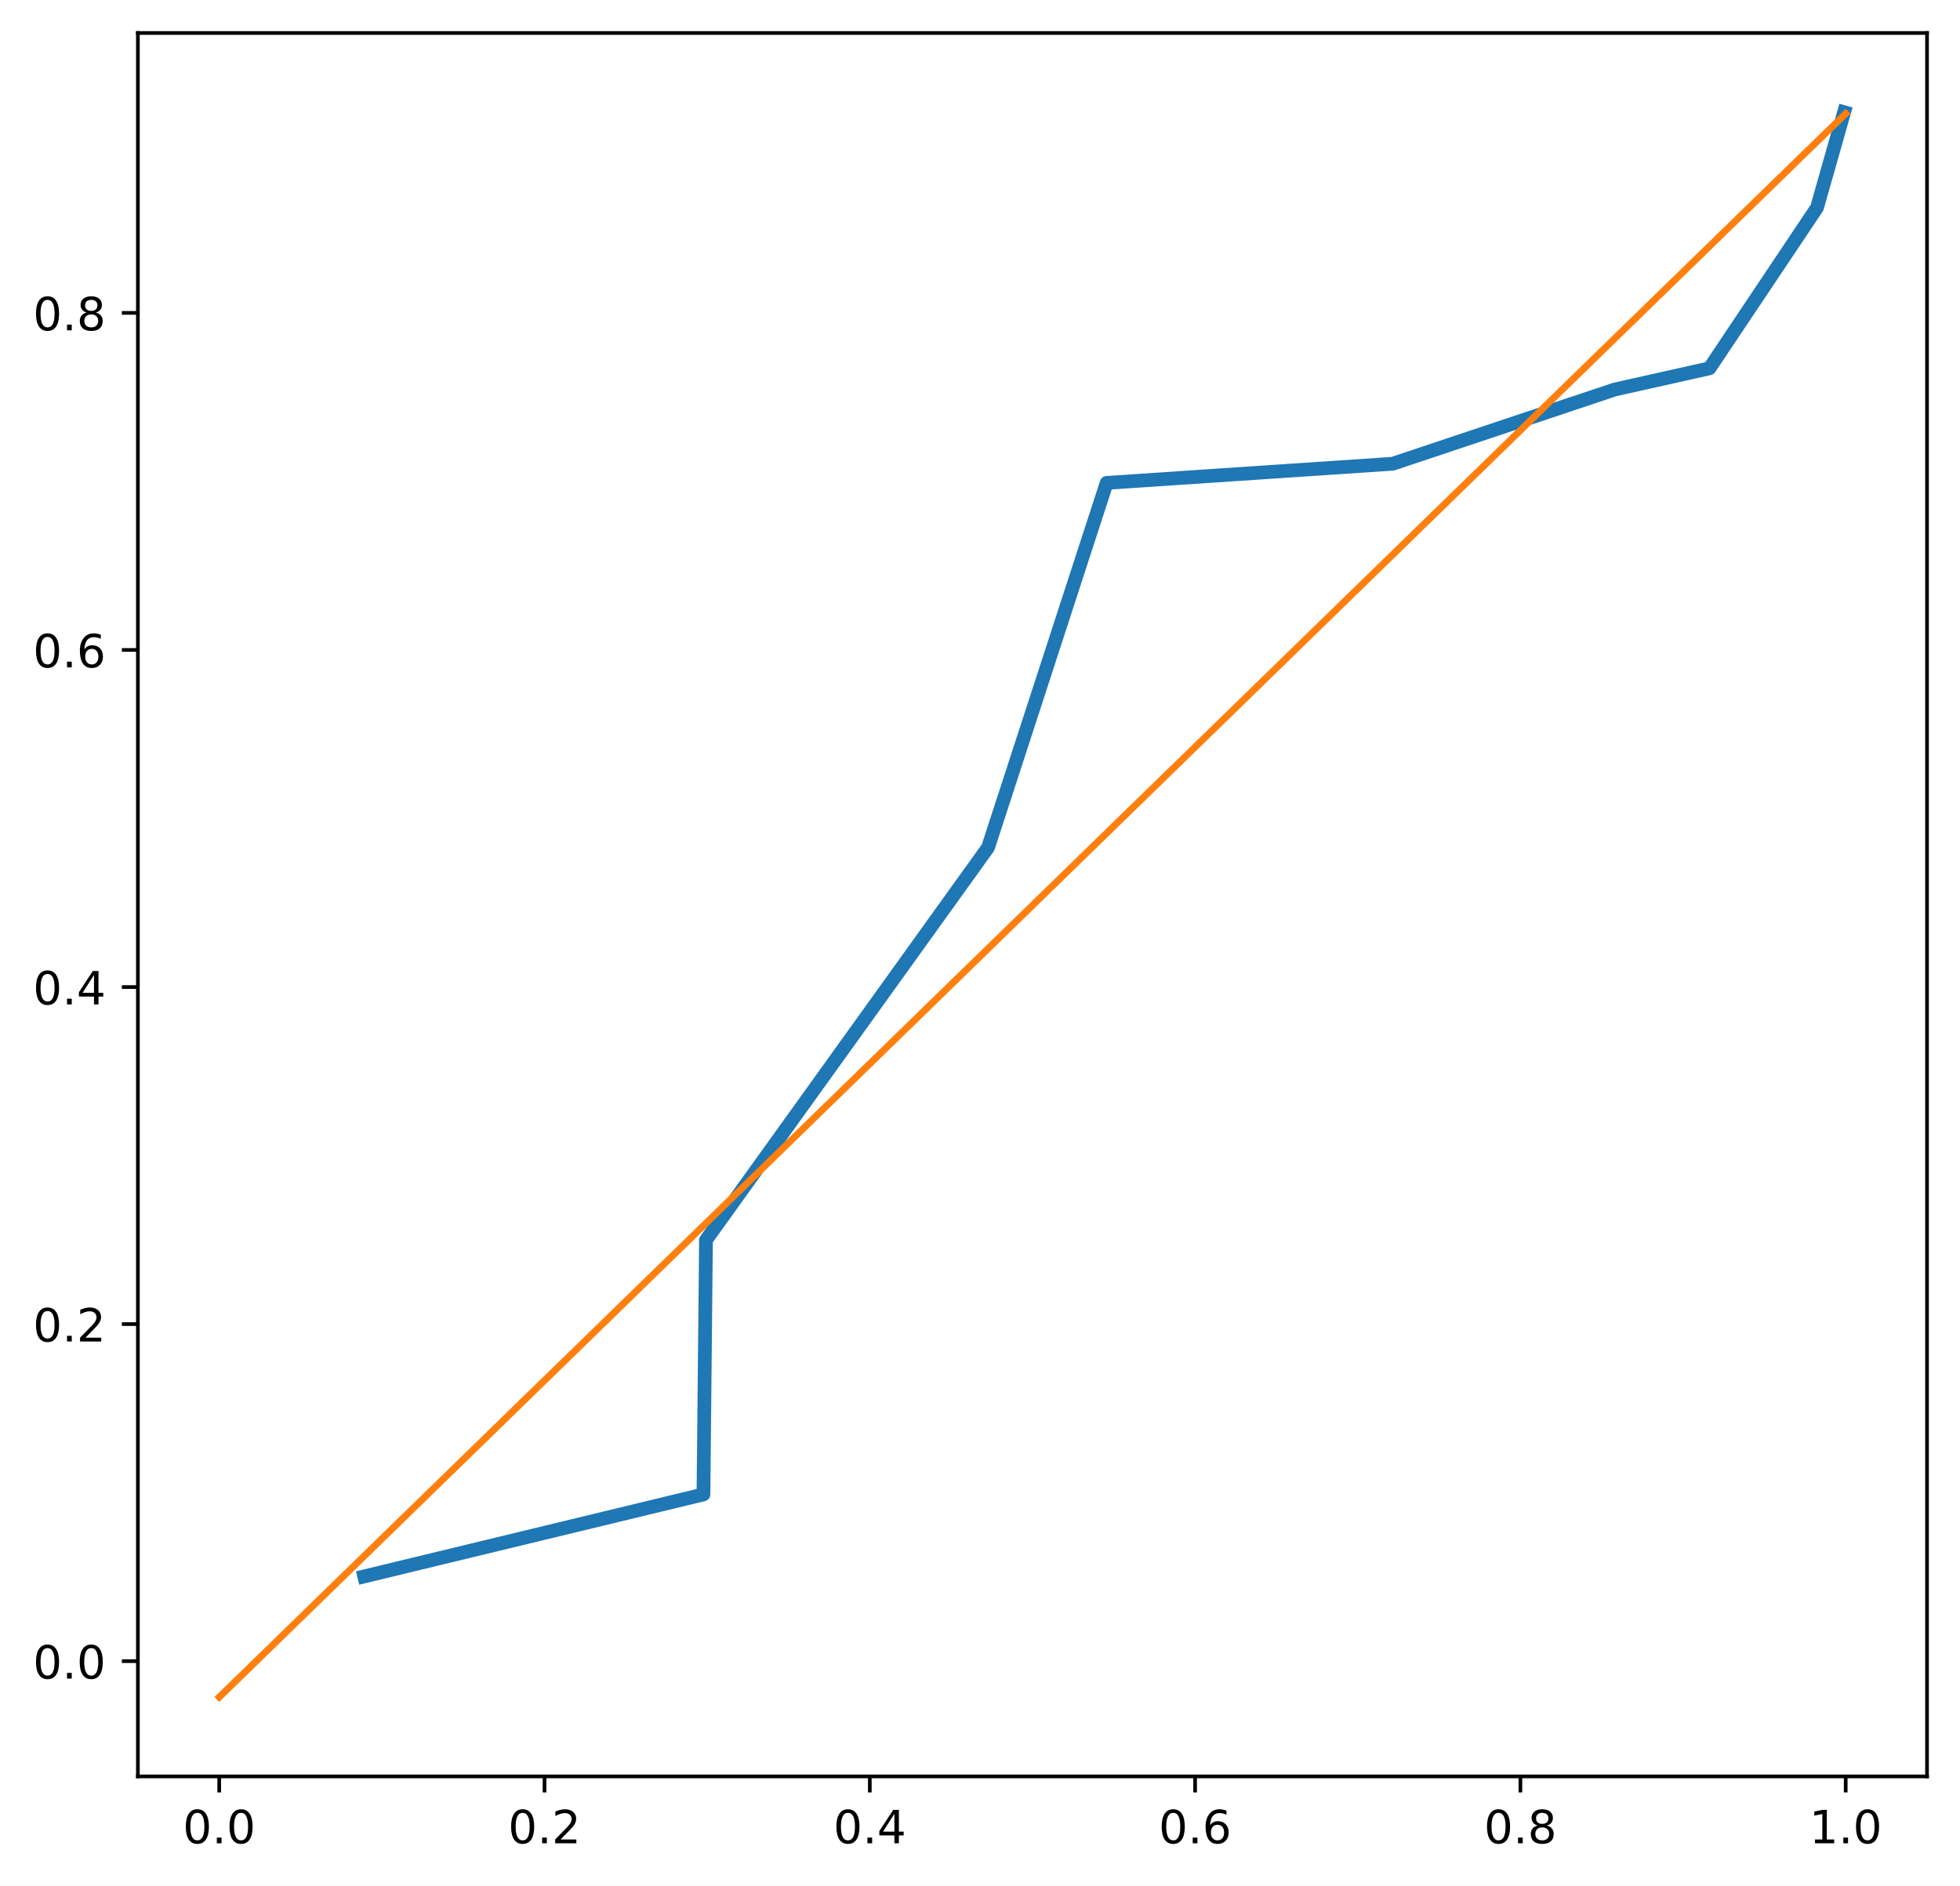
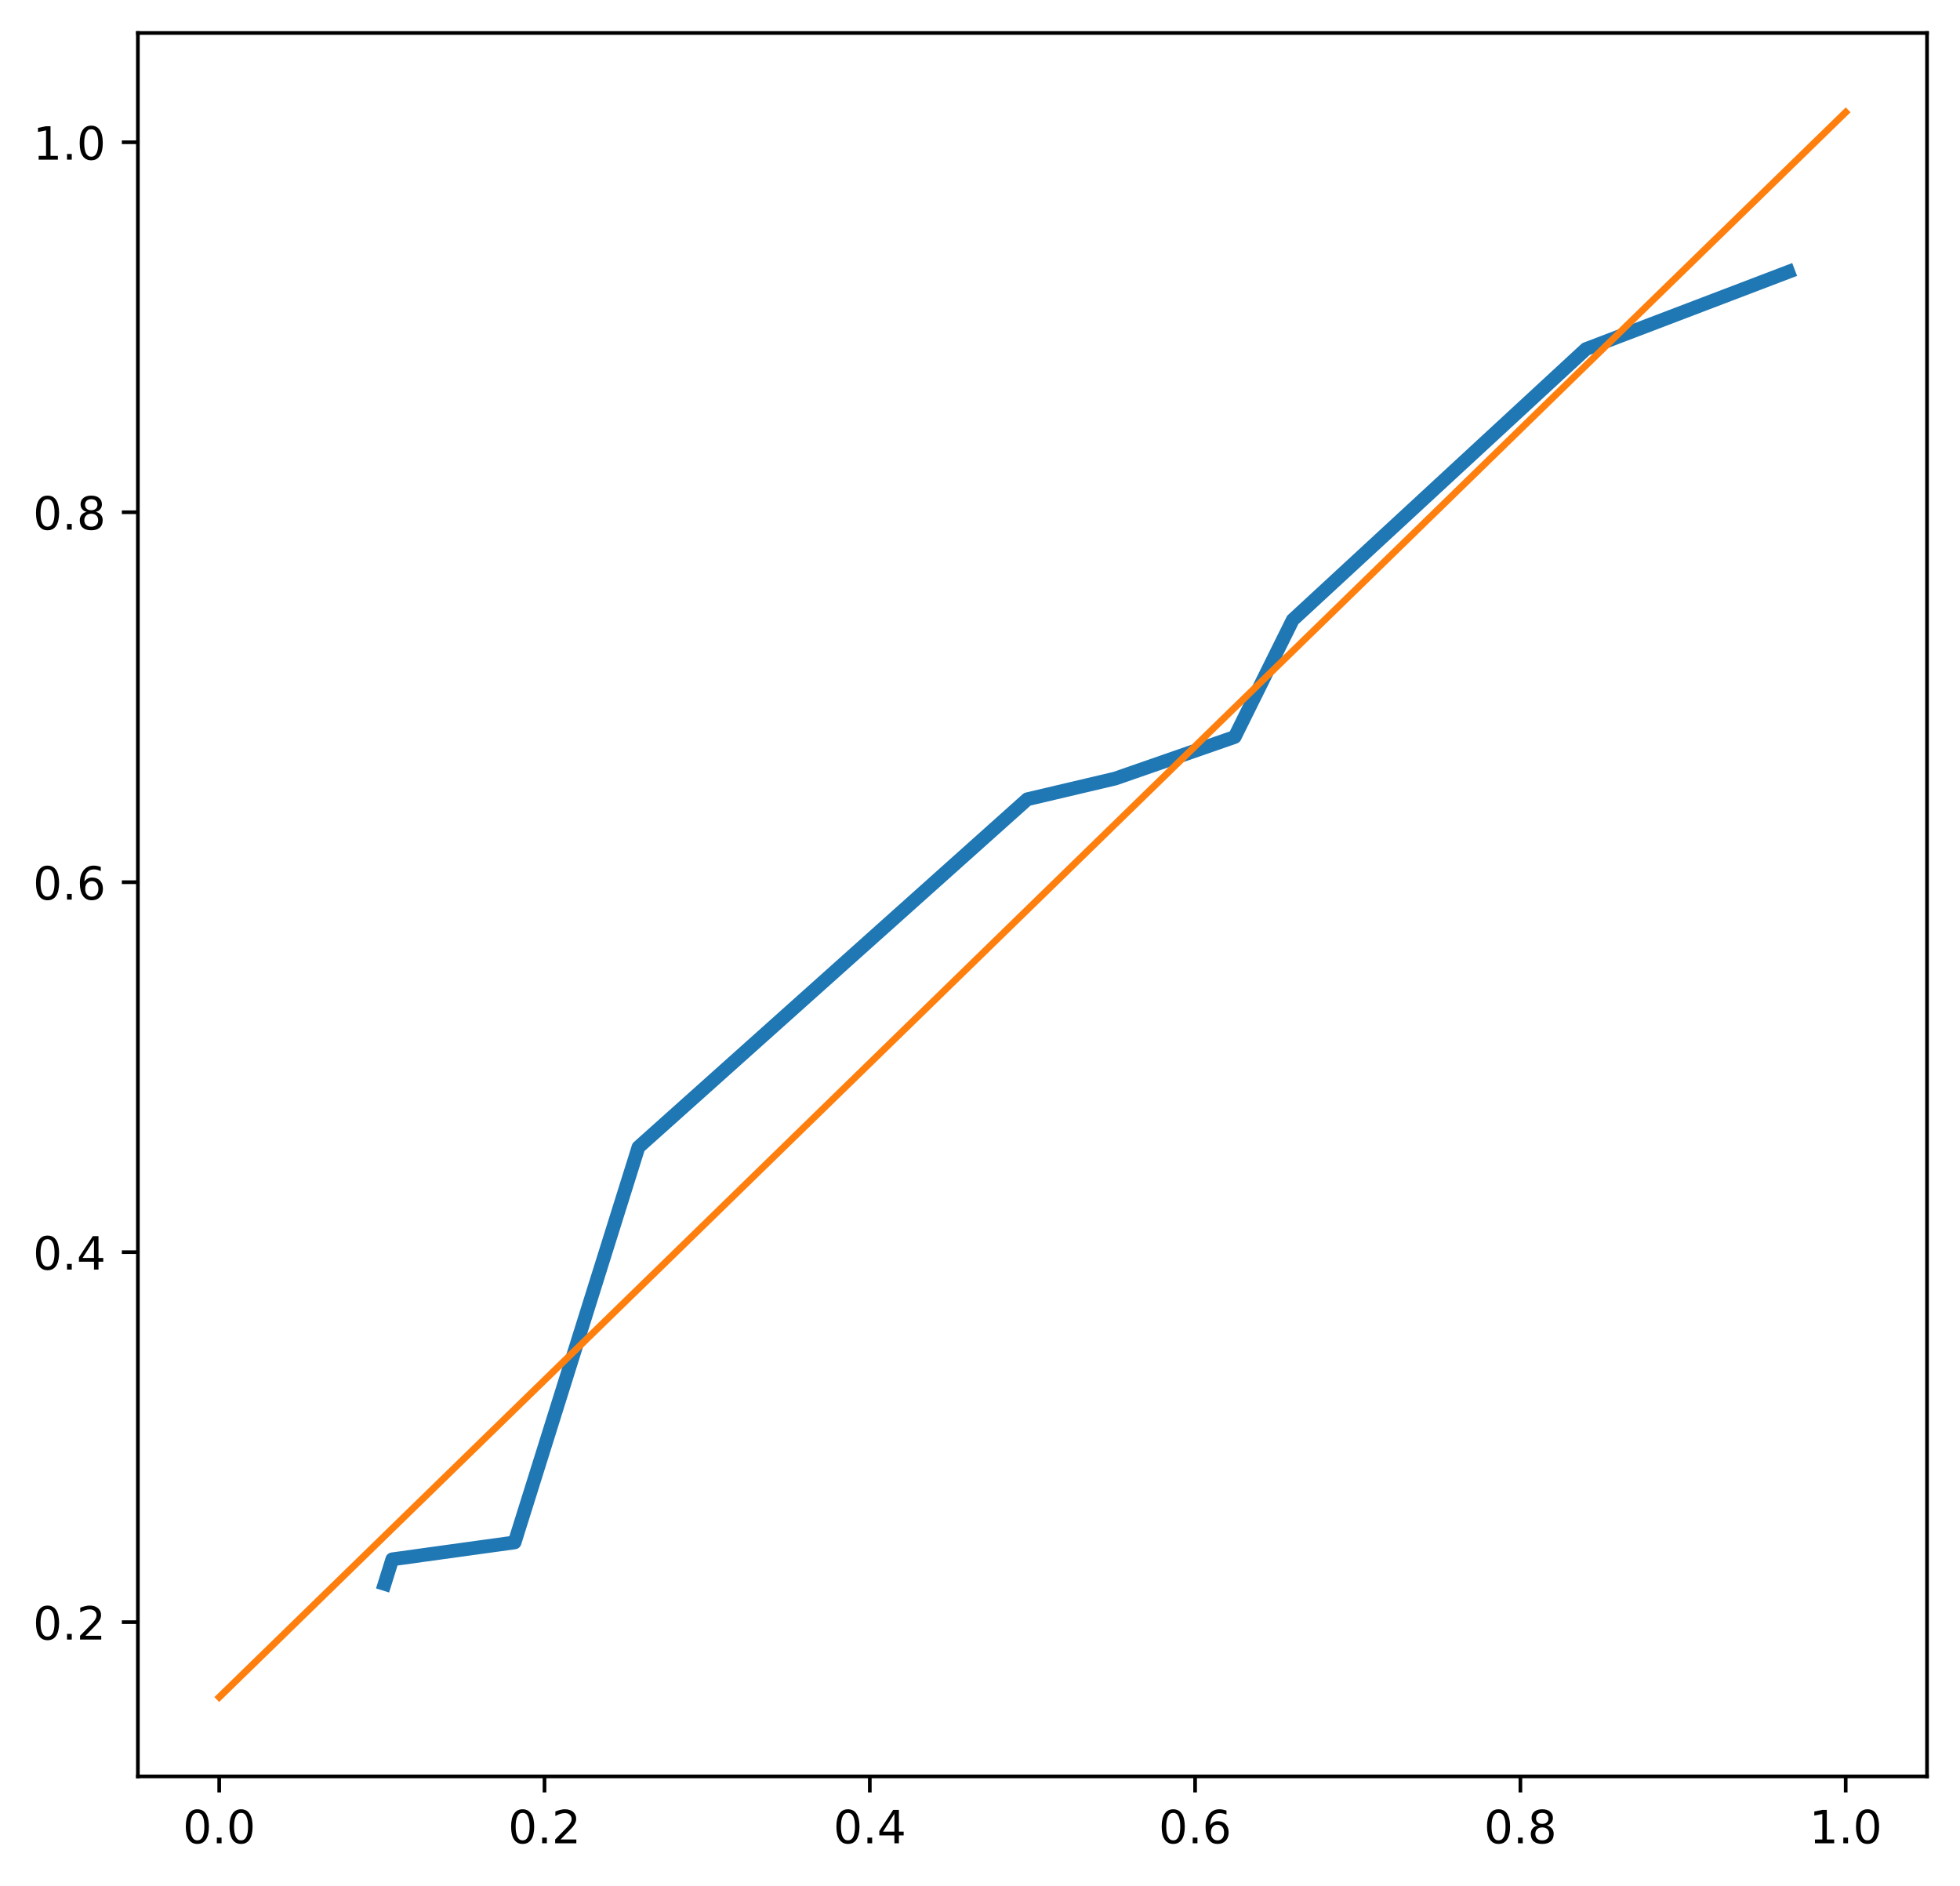
<svg xmlns="http://www.w3.org/2000/svg" xmlns:xlink="http://www.w3.org/1999/xlink" height="411.598pt" version="1.1" viewBox="0 0 427.903 411.598" width="427.903pt">
  <defs>
    <style type="text/css">
*{stroke-linecap:butt;stroke-linejoin:round;}
  </style>
  </defs>
  <g id="figure_1">
    <g id="patch_1">
      <path d="M 0 411.598  L 427.903 411.598  L 427.903 0  L 0 0  z " style="fill:#ffffff;" />
    </g>
    <g id="axes_1">
      <g id="patch_2">
        <path d="M 30.103 387.72  L 420.703 387.72  L 420.703 7.2  L 30.103 7.2  z " style="fill:#ffffff;" />
      </g>
      <g id="matplotlib.axis_1">
        <g id="xtick_1">
          <g id="line2d_1">
            <defs>
-               <path d="M 0 0  L 0 3.5  " id="mddd68a05d8" style="stroke:#000000;stroke-width:0.8;" />
-             </defs>
-             <g>
-               <use style="stroke:#000000;stroke-width:0.8;" x="47.858" xlink:href="#mddd68a05d8" y="387.72" />
+               <path d="M 0 0  L 0 3.5  " id="m057f72be30" style="stroke:#000000;stroke-width:0.8;" />
+             </defs>
+             <g>
+               <use style="stroke:#000000;stroke-width:0.8;" x="47.858" xlink:href="#m057f72be30" y="387.72" />
            </g>
          </g>
          <g id="text_1">
            <defs>
              <path d="M 31.781 66.406  Q 24.172 66.406 20.328 58.906  Q 16.5 51.422 16.5 36.375  Q 16.5 21.391 20.328 13.891  Q 24.172 6.391 31.781 6.391  Q 39.453 6.391 43.281 13.891  Q 47.125 21.391 47.125 36.375  Q 47.125 51.422 43.281 58.906  Q 39.453 66.406 31.781 66.406  z M 31.781 74.219  Q 44.047 74.219 50.516 64.516  Q 56.984 54.828 56.984 36.375  Q 56.984 17.969 50.516 8.266  Q 44.047 -1.422 31.781 -1.422  Q 19.531 -1.422 13.062 8.266  Q 6.594 17.969 6.594 36.375  Q 6.594 54.828 13.062 64.516  Q 19.531 74.219 31.781 74.219  z " id="DejaVuSans-48" />
              <path d="M 10.688 12.406  L 21 12.406  L 21 0  L 10.688 0  z " id="DejaVuSans-46" />
            </defs>
            <g transform="translate(39.90611 402.3184)scale(0.1 -0.1)">
              <use xlink:href="#DejaVuSans-48" />
              <use x="63.623" xlink:href="#DejaVuSans-46" />
              <use x="95.41" xlink:href="#DejaVuSans-48" />
            </g>
          </g>
        </g>
        <g id="xtick_2">
          <g id="line2d_2">
            <g>
-               <use style="stroke:#000000;stroke-width:0.8;" x="118.876" xlink:href="#mddd68a05d8" y="387.72" />
+               <use style="stroke:#000000;stroke-width:0.8;" x="118.876" xlink:href="#m057f72be30" y="387.72" />
            </g>
          </g>
          <g id="text_2">
            <defs>
              <path d="M 19.188 8.297  L 53.609 8.297  L 53.609 0  L 7.328 0  L 7.328 8.297  Q 12.938 14.109 22.625 23.891  Q 32.328 33.688 34.812 36.531  Q 39.547 41.844 41.422 45.531  Q 43.312 49.219 43.312 52.781  Q 43.312 58.594 39.234 62.25  Q 35.156 65.922 28.609 65.922  Q 23.969 65.922 18.812 64.312  Q 13.672 62.703 7.812 59.422  L 7.812 69.391  Q 13.766 71.781 18.938 73  Q 24.125 74.219 28.422 74.219  Q 39.75 74.219 46.484 68.547  Q 53.219 62.891 53.219 53.422  Q 53.219 48.922 51.531 44.891  Q 49.859 40.875 45.406 35.406  Q 44.188 33.984 37.641 27.219  Q 31.109 20.453 19.188 8.297  z " id="DejaVuSans-50" />
            </defs>
            <g transform="translate(110.9243 402.3184)scale(0.1 -0.1)">
              <use xlink:href="#DejaVuSans-48" />
              <use x="63.623" xlink:href="#DejaVuSans-46" />
              <use x="95.41" xlink:href="#DejaVuSans-50" />
            </g>
          </g>
        </g>
        <g id="xtick_3">
          <g id="line2d_3">
            <g>
-               <use style="stroke:#000000;stroke-width:0.8;" x="189.894" xlink:href="#mddd68a05d8" y="387.72" />
+               <use style="stroke:#000000;stroke-width:0.8;" x="189.894" xlink:href="#m057f72be30" y="387.72" />
            </g>
          </g>
          <g id="text_3">
            <defs>
              <path d="M 37.797 64.312  L 12.891 25.391  L 37.797 25.391  z M 35.203 72.906  L 47.609 72.906  L 47.609 25.391  L 58.016 25.391  L 58.016 17.188  L 47.609 17.188  L 47.609 0  L 37.797 0  L 37.797 17.188  L 4.891 17.188  L 4.891 26.703  z " id="DejaVuSans-52" />
            </defs>
            <g transform="translate(181.9425 402.3184)scale(0.1 -0.1)">
              <use xlink:href="#DejaVuSans-48" />
              <use x="63.623" xlink:href="#DejaVuSans-46" />
              <use x="95.41" xlink:href="#DejaVuSans-52" />
            </g>
          </g>
        </g>
        <g id="xtick_4">
          <g id="line2d_4">
            <g>
-               <use style="stroke:#000000;stroke-width:0.8;" x="260.912" xlink:href="#mddd68a05d8" y="387.72" />
+               <use style="stroke:#000000;stroke-width:0.8;" x="260.912" xlink:href="#m057f72be30" y="387.72" />
            </g>
          </g>
          <g id="text_4">
            <defs>
              <path d="M 33.016 40.375  Q 26.375 40.375 22.484 35.828  Q 18.609 31.297 18.609 23.391  Q 18.609 15.531 22.484 10.953  Q 26.375 6.391 33.016 6.391  Q 39.656 6.391 43.531 10.953  Q 47.406 15.531 47.406 23.391  Q 47.406 31.297 43.531 35.828  Q 39.656 40.375 33.016 40.375  z M 52.594 71.297  L 52.594 62.312  Q 48.875 64.062 45.094 64.984  Q 41.312 65.922 37.594 65.922  Q 27.828 65.922 22.672 59.328  Q 17.531 52.734 16.797 39.406  Q 19.672 43.656 24.016 45.922  Q 28.375 48.188 33.594 48.188  Q 44.578 48.188 50.953 41.516  Q 57.328 34.859 57.328 23.391  Q 57.328 12.156 50.688 5.359  Q 44.047 -1.422 33.016 -1.422  Q 20.359 -1.422 13.672 8.266  Q 6.984 17.969 6.984 36.375  Q 6.984 53.656 15.188 63.938  Q 23.391 74.219 37.203 74.219  Q 40.922 74.219 44.703 73.484  Q 48.484 72.75 52.594 71.297  z " id="DejaVuSans-54" />
            </defs>
            <g transform="translate(252.9607 402.3184)scale(0.1 -0.1)">
              <use xlink:href="#DejaVuSans-48" />
              <use x="63.623" xlink:href="#DejaVuSans-46" />
              <use x="95.41" xlink:href="#DejaVuSans-54" />
            </g>
          </g>
        </g>
        <g id="xtick_5">
          <g id="line2d_5">
            <g>
-               <use style="stroke:#000000;stroke-width:0.8;" x="331.93" xlink:href="#mddd68a05d8" y="387.72" />
+               <use style="stroke:#000000;stroke-width:0.8;" x="331.93" xlink:href="#m057f72be30" y="387.72" />
            </g>
          </g>
          <g id="text_5">
            <defs>
              <path d="M 31.781 34.625  Q 24.75 34.625 20.719 30.859  Q 16.703 27.094 16.703 20.516  Q 16.703 13.922 20.719 10.156  Q 24.75 6.391 31.781 6.391  Q 38.812 6.391 42.859 10.172  Q 46.922 13.969 46.922 20.516  Q 46.922 27.094 42.891 30.859  Q 38.875 34.625 31.781 34.625  z M 21.922 38.812  Q 15.578 40.375 12.031 44.719  Q 8.5 49.078 8.5 55.328  Q 8.5 64.062 14.719 69.141  Q 20.953 74.219 31.781 74.219  Q 42.672 74.219 48.875 69.141  Q 55.078 64.062 55.078 55.328  Q 55.078 49.078 51.531 44.719  Q 48 40.375 41.703 38.812  Q 48.828 37.156 52.797 32.312  Q 56.781 27.484 56.781 20.516  Q 56.781 9.906 50.312 4.234  Q 43.844 -1.422 31.781 -1.422  Q 19.734 -1.422 13.25 4.234  Q 6.781 9.906 6.781 20.516  Q 6.781 27.484 10.781 32.312  Q 14.797 37.156 21.922 38.812  z M 18.312 54.391  Q 18.312 48.734 21.844 45.562  Q 25.391 42.391 31.781 42.391  Q 38.141 42.391 41.719 45.562  Q 45.312 48.734 45.312 54.391  Q 45.312 60.062 41.719 63.234  Q 38.141 66.406 31.781 66.406  Q 25.391 66.406 21.844 63.234  Q 18.312 60.062 18.312 54.391  z " id="DejaVuSans-56" />
            </defs>
            <g transform="translate(323.9788 402.3184)scale(0.1 -0.1)">
              <use xlink:href="#DejaVuSans-48" />
              <use x="63.623" xlink:href="#DejaVuSans-46" />
              <use x="95.41" xlink:href="#DejaVuSans-56" />
            </g>
          </g>
        </g>
        <g id="xtick_6">
          <g id="line2d_6">
            <g>
-               <use style="stroke:#000000;stroke-width:0.8;" x="402.949" xlink:href="#mddd68a05d8" y="387.72" />
+               <use style="stroke:#000000;stroke-width:0.8;" x="402.949" xlink:href="#m057f72be30" y="387.72" />
            </g>
          </g>
          <g id="text_6">
            <defs>
              <path d="M 12.406 8.297  L 28.516 8.297  L 28.516 63.922  L 10.984 60.406  L 10.984 69.391  L 28.422 72.906  L 38.281 72.906  L 38.281 8.297  L 54.391 8.297  L 54.391 0  L 12.406 0  z " id="DejaVuSans-49" />
            </defs>
            <g transform="translate(394.997 402.3184)scale(0.1 -0.1)">
              <use xlink:href="#DejaVuSans-49" />
              <use x="63.623" xlink:href="#DejaVuSans-46" />
              <use x="95.41" xlink:href="#DejaVuSans-48" />
            </g>
          </g>
        </g>
      </g>
      <g id="matplotlib.axis_2">
        <g id="ytick_1">
          <g id="line2d_7">
            <defs>
-               <path d="M 0 0  L -3.5 0  " id="mfed195a710" style="stroke:#000000;stroke-width:0.8;" />
-             </defs>
-             <g>
-               <use style="stroke:#000000;stroke-width:0.8;" x="30.103" xlink:href="#mfed195a710" y="362.566" />
+               <path d="M 0 0  L -3.5 0  " id="m094500ef96" style="stroke:#000000;stroke-width:0.8;" />
+             </defs>
+             <g>
+               <use style="stroke:#000000;stroke-width:0.8;" x="30.103" xlink:href="#m094500ef96" y="354.056" />
            </g>
          </g>
          <g id="text_7">
-             <g transform="translate(7.2 366.3657)scale(0.1 -0.1)">
-               <use xlink:href="#DejaVuSans-48" />
-               <use x="63.623" xlink:href="#DejaVuSans-46" />
-               <use x="95.41" xlink:href="#DejaVuSans-48" />
+             <g transform="translate(7.2 357.8554)scale(0.1 -0.1)">
+               <use xlink:href="#DejaVuSans-48" />
+               <use x="63.623" xlink:href="#DejaVuSans-46" />
+               <use x="95.41" xlink:href="#DejaVuSans-50" />
            </g>
          </g>
        </g>
        <g id="ytick_2">
          <g id="line2d_8">
            <g>
-               <use style="stroke:#000000;stroke-width:0.8;" x="30.103" xlink:href="#mfed195a710" y="288.998" />
+               <use style="stroke:#000000;stroke-width:0.8;" x="30.103" xlink:href="#m094500ef96" y="273.304" />
            </g>
          </g>
          <g id="text_8">
-             <g transform="translate(7.2 292.7973)scale(0.1 -0.1)">
-               <use xlink:href="#DejaVuSans-48" />
-               <use x="63.623" xlink:href="#DejaVuSans-46" />
-               <use x="95.41" xlink:href="#DejaVuSans-50" />
+             <g transform="translate(7.2 277.103)scale(0.1 -0.1)">
+               <use xlink:href="#DejaVuSans-48" />
+               <use x="63.623" xlink:href="#DejaVuSans-46" />
+               <use x="95.41" xlink:href="#DejaVuSans-52" />
            </g>
          </g>
        </g>
        <g id="ytick_3">
          <g id="line2d_9">
            <g>
-               <use style="stroke:#000000;stroke-width:0.8;" x="30.103" xlink:href="#mfed195a710" y="215.43" />
+               <use style="stroke:#000000;stroke-width:0.8;" x="30.103" xlink:href="#m094500ef96" y="192.551" />
            </g>
          </g>
          <g id="text_9">
-             <g transform="translate(7.2 219.2289)scale(0.1 -0.1)">
-               <use xlink:href="#DejaVuSans-48" />
-               <use x="63.623" xlink:href="#DejaVuSans-46" />
-               <use x="95.41" xlink:href="#DejaVuSans-52" />
+             <g transform="translate(7.2 196.3505)scale(0.1 -0.1)">
+               <use xlink:href="#DejaVuSans-48" />
+               <use x="63.623" xlink:href="#DejaVuSans-46" />
+               <use x="95.41" xlink:href="#DejaVuSans-54" />
            </g>
          </g>
        </g>
        <g id="ytick_4">
          <g id="line2d_10">
            <g>
-               <use style="stroke:#000000;stroke-width:0.8;" x="30.103" xlink:href="#mfed195a710" y="141.861" />
+               <use style="stroke:#000000;stroke-width:0.8;" x="30.103" xlink:href="#m094500ef96" y="111.799" />
            </g>
          </g>
          <g id="text_10">
-             <g transform="translate(7.2 145.6605)scale(0.1 -0.1)">
-               <use xlink:href="#DejaVuSans-48" />
-               <use x="63.623" xlink:href="#DejaVuSans-46" />
-               <use x="95.41" xlink:href="#DejaVuSans-54" />
+             <g transform="translate(7.2 115.5981)scale(0.1 -0.1)">
+               <use xlink:href="#DejaVuSans-48" />
+               <use x="63.623" xlink:href="#DejaVuSans-46" />
+               <use x="95.41" xlink:href="#DejaVuSans-56" />
            </g>
          </g>
        </g>
        <g id="ytick_5">
          <g id="line2d_11">
            <g>
-               <use style="stroke:#000000;stroke-width:0.8;" x="30.103" xlink:href="#mfed195a710" y="68.293" />
+               <use style="stroke:#000000;stroke-width:0.8;" x="30.103" xlink:href="#m094500ef96" y="31.046" />
            </g>
          </g>
          <g id="text_11">
-             <g transform="translate(7.2 72.09213)scale(0.1 -0.1)">
-               <use xlink:href="#DejaVuSans-48" />
-               <use x="63.623" xlink:href="#DejaVuSans-46" />
-               <use x="95.41" xlink:href="#DejaVuSans-56" />
+             <g transform="translate(7.2 34.84567)scale(0.1 -0.1)">
+               <use xlink:href="#DejaVuSans-49" />
+               <use x="63.623" xlink:href="#DejaVuSans-46" />
+               <use x="95.41" xlink:href="#DejaVuSans-48" />
            </g>
          </g>
        </g>
      </g>
      <g id="line2d_12">
-         <path clip-path="url(#p4ea89cf2b5)" d="M 79.526 344.068  L 153.578 326.172  L 154.128 270.661  L 215.711 184.97  L 241.603 105.395  L 304.045 101.219  L 352.537 85.012  L 373.205 80.389  L 396.687 45.314  L 402.6 24.496  " style="fill:none;stroke:#1f77b4;stroke-linecap:square;stroke-width:3;" />
+         <path clip-path="url(#p70ebfed636)" d="M 83.966 345.705  L 85.641 340.341  L 112.351 336.649  L 139.384 250.39  L 224.28 174.446  L 243.456 169.928  L 269.562 160.848  L 282.228 135.305  L 346.237 76.19  L 390.403 59.346  " style="fill:none;stroke:#1f77b4;stroke-linecap:square;stroke-width:3;" />
      </g>
      <g id="line2d_13">
-         <path clip-path="url(#p4ea89cf2b5)" d="M 47.858 370.424  L 402.949 24.797  " style="fill:none;stroke:#ff7f0e;stroke-linecap:square;stroke-width:1.5;" />
+         <path clip-path="url(#p70ebfed636)" d="M 47.858 370.424  L 402.949 24.496  " style="fill:none;stroke:#ff7f0e;stroke-linecap:square;stroke-width:1.5;" />
      </g>
      <g id="patch_3">
        <path d="M 30.103 387.72  L 30.103 7.2  " style="fill:none;stroke:#000000;stroke-linecap:square;stroke-linejoin:miter;stroke-width:0.8;" />
      </g>
      <g id="patch_4">
        <path d="M 420.703 387.72  L 420.703 7.2  " style="fill:none;stroke:#000000;stroke-linecap:square;stroke-linejoin:miter;stroke-width:0.8;" />
      </g>
      <g id="patch_5">
        <path d="M 30.103 387.72  L 420.703 387.72  " style="fill:none;stroke:#000000;stroke-linecap:square;stroke-linejoin:miter;stroke-width:0.8;" />
      </g>
      <g id="patch_6">
        <path d="M 30.103 7.2  L 420.703 7.2  " style="fill:none;stroke:#000000;stroke-linecap:square;stroke-linejoin:miter;stroke-width:0.8;" />
      </g>
    </g>
  </g>
  <defs>
-     <clipPath id="p4ea89cf2b5">
+     <clipPath id="p70ebfed636">
      <rect height="380.52" width="390.6" x="30.103" y="7.2" />
    </clipPath>
  </defs>
</svg>
